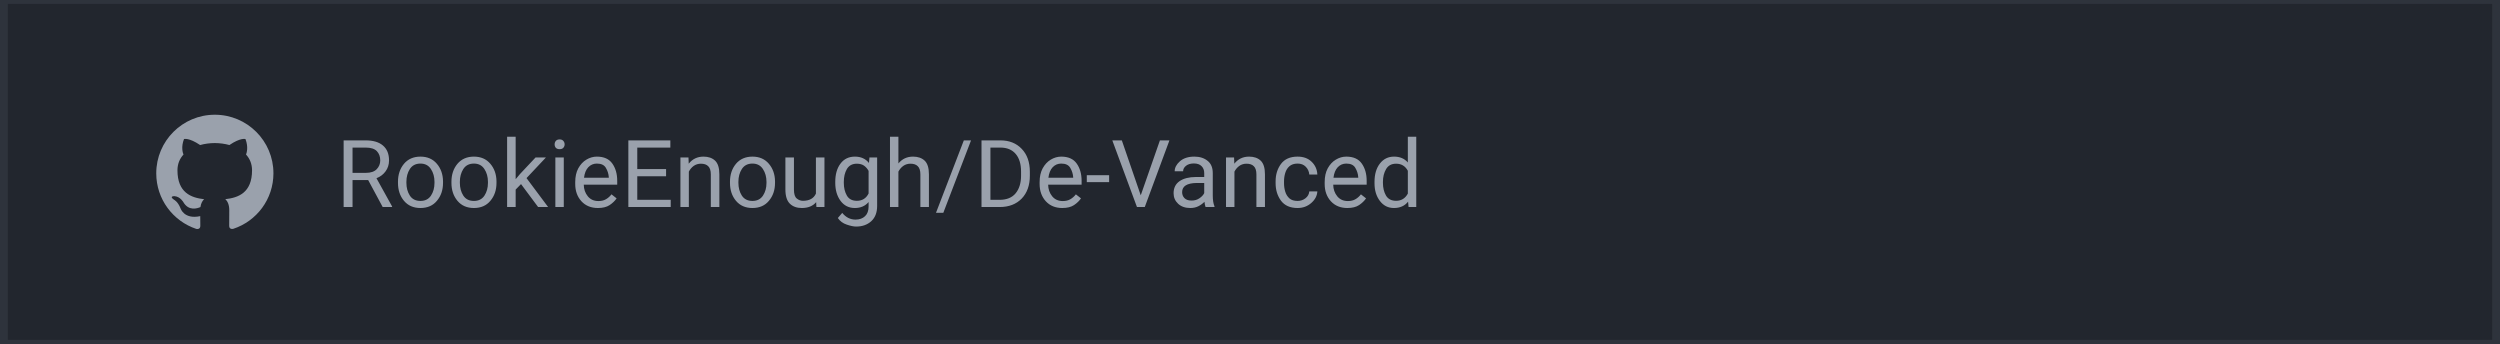
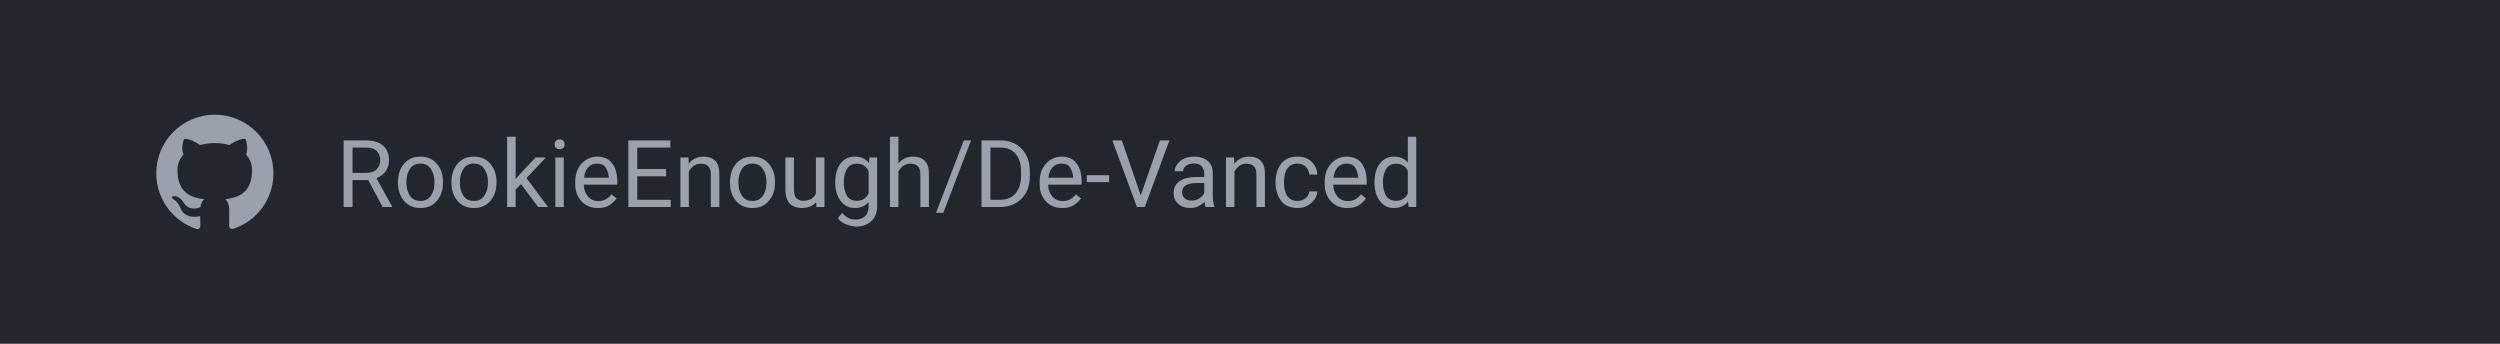
<svg xmlns="http://www.w3.org/2000/svg" width="320" height="44" viewBox="0 0 320 44">
  <rect x="0" y="0" width="320" height="44" fill="#22262E" />
-   <line x1="0" y1="0" x2="320" y2="0" stroke="#2E333C" />
-   <line x1="0" y1="44" x2="320" y2="44" stroke="#2E333C" />
-   <line x1="0.5" y1="0" x2="0.5" y2="44" stroke="#2E333C" />
-   <line x1="319.5" y1="0" x2="319.5" y2="44" stroke="#2E333C" />
  <g transform="translate(20,14.5) scale(0.625)">
    <path d="M12 .297c-6.63 0-12 5.373-12 12 0 5.303 3.438 9.8 8.205 11.385.6.113.82-.258.82-.577 0-.285-.01-1.04-.015-2.04-3.338.724-4.042-1.61-4.042-1.61C4.422 18.07 3.633 17.7 3.633 17.7c-1.087-.744.084-.729.084-.729 1.205.084 1.838 1.236 1.838 1.236 1.07 1.835 2.809 1.305 3.495.998.108-.776.417-1.305.76-1.605-2.665-.3-5.466-1.332-5.466-5.93 0-1.31.465-2.38 1.235-3.22-.135-.303-.54-1.523.105-3.176 0 0 1.005-.322 3.3 1.23.96-.267 1.98-.399 3-.405 1.02.006 2.04.138 3 .405 2.28-1.552 3.285-1.23 3.285-1.23.645 1.653.24 2.873.12 3.176.765.84 1.23 1.91 1.23 3.22 0 4.61-2.805 5.625-5.475 5.92.42.36.81 1.096.81 2.22 0 1.606-.015 2.896-.015 3.286 0 .315.21.69.825.57C20.565 22.092 24 17.592 24 12.297c0-6.627-5.373-12-12-12" fill="#9AA1AC" />
  </g>
  <text x="43" y="26.5" font-family="'Roboto','Segoe UI',Helvetica,Arial,sans-serif" font-size="12" fill="#9AA1AC">RookieEnough/De-Vanced</text>
</svg>
